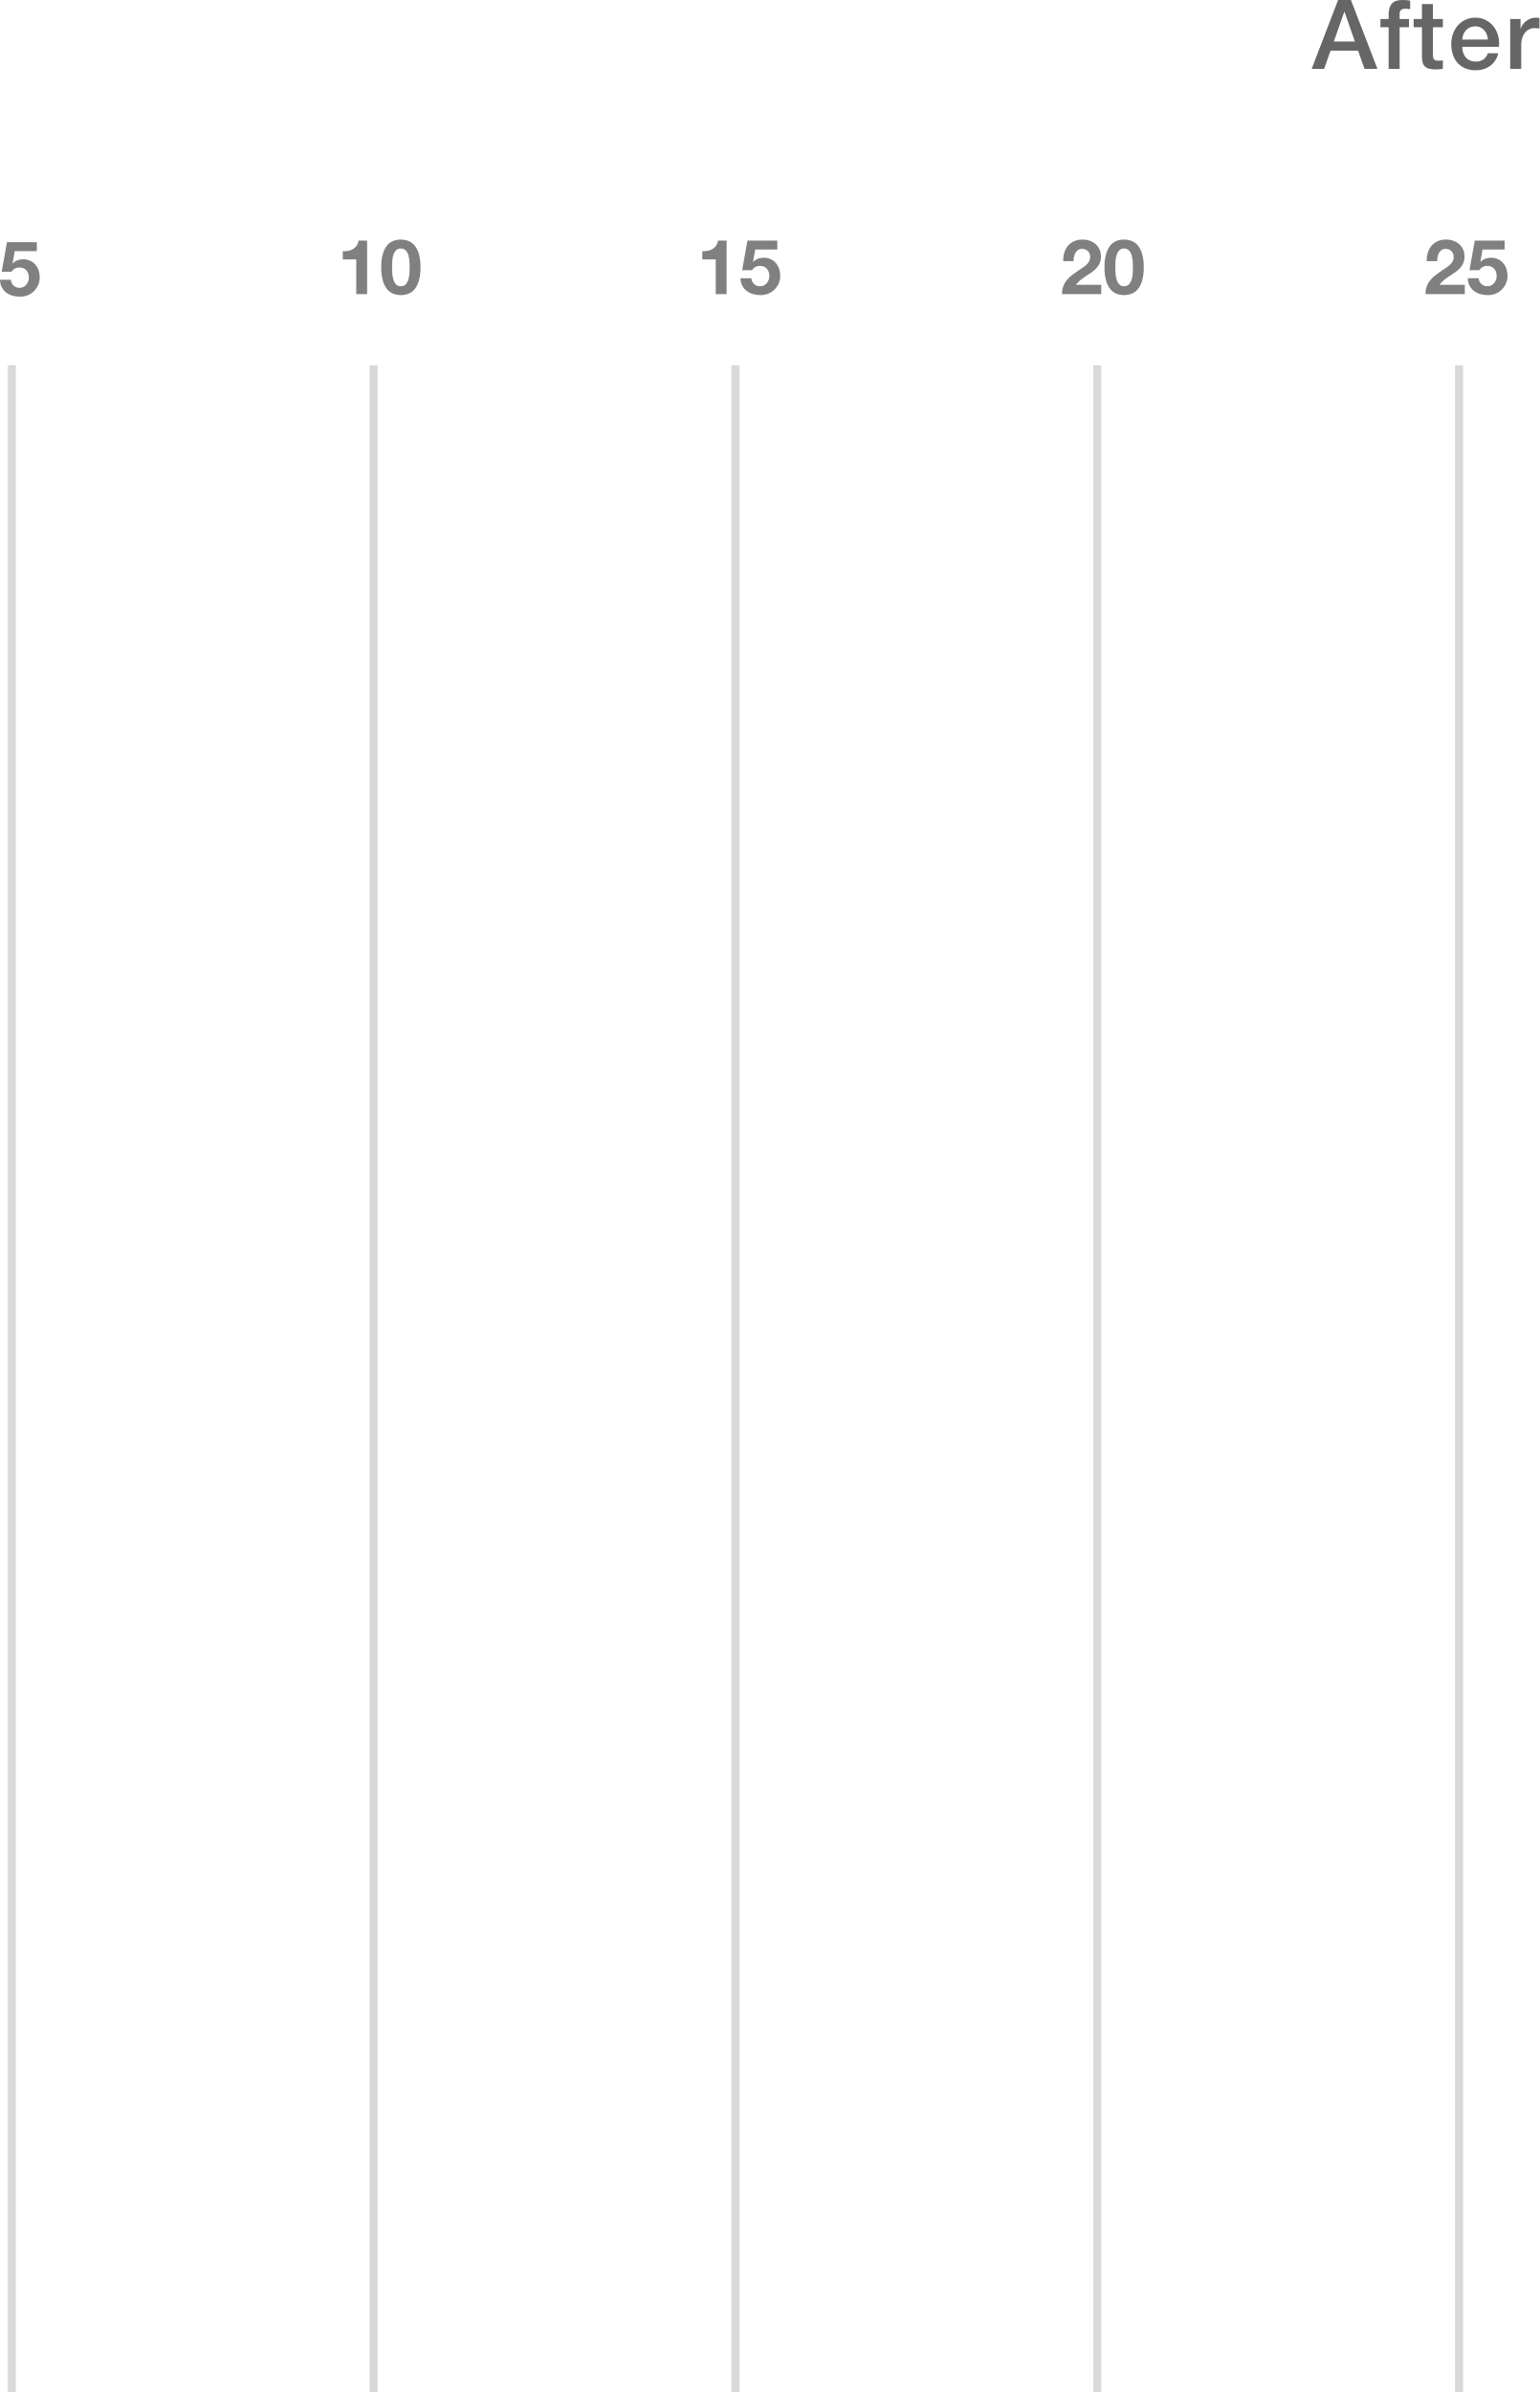
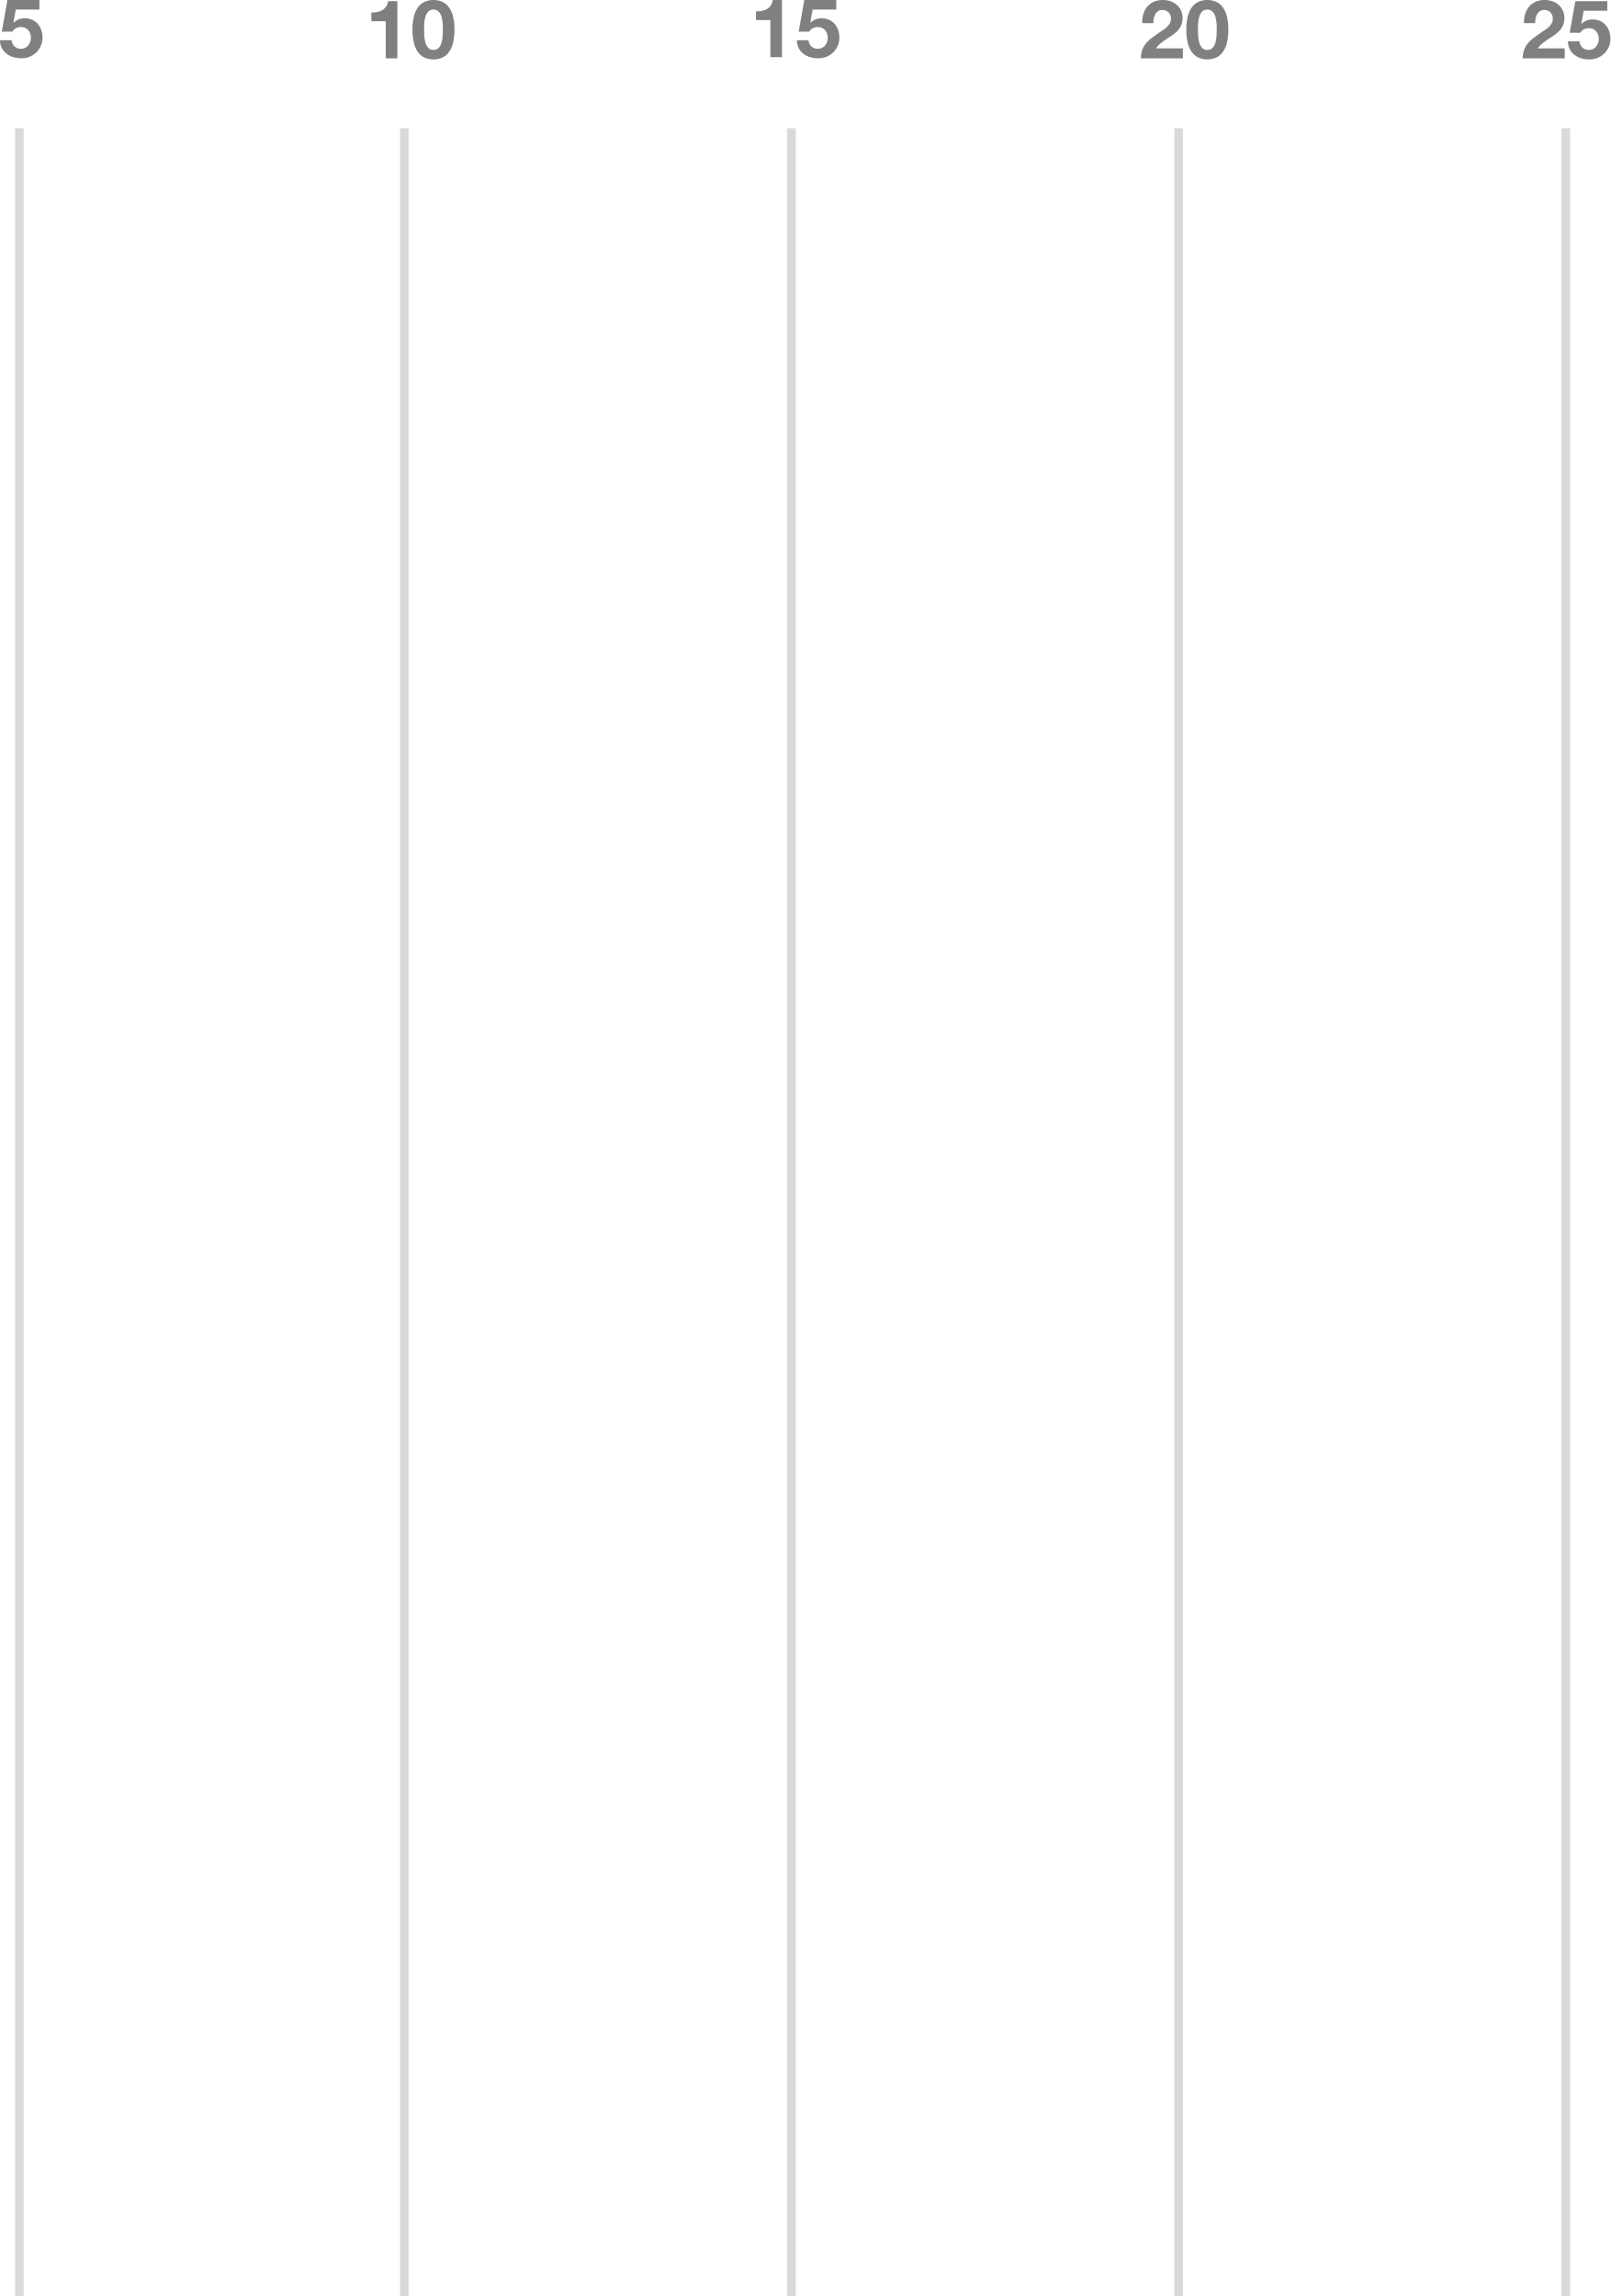
- <svg xmlns="http://www.w3.org/2000/svg" width="382.934" height="594.829" viewBox="0 0 382.934 594.829">
-   <g id="グループ_206" data-name="グループ 206" transform="translate(-14152.06 -2217.171)">
-     <path id="パス_239" data-name="パス 239" d="M4.218-11.077V-13.3H-3.211L-4.522-5.947H-2.09a2.75,2.75,0,0,1,.855-.808A2.387,2.387,0,0,1-.057-7.011a2.321,2.321,0,0,1,.969.19,2.14,2.14,0,0,1,.722.532,2.264,2.264,0,0,1,.456.8,3.044,3.044,0,0,1,.152.969,2.907,2.907,0,0,1-.162.96,2.57,2.57,0,0,1-.456.817,2.288,2.288,0,0,1-.722.57,2.078,2.078,0,0,1-.96.218,2.131,2.131,0,0,1-1.5-.542,2.206,2.206,0,0,1-.684-1.454h-2.7a4.1,4.1,0,0,0,.428,1.834A3.955,3.955,0,0,0-3.42-.8,4.626,4.626,0,0,0-1.852-.01,6.611,6.611,0,0,0,0,.247,4.884,4.884,0,0,0,1.9-.085a4.764,4.764,0,0,0,1.568-1,4.868,4.868,0,0,0,1.073-1.53,4.585,4.585,0,0,0,.4-1.91A5.522,5.522,0,0,0,4.665-6.28a4.222,4.222,0,0,0-.8-1.434,3.839,3.839,0,0,0-1.283-.969A4.029,4.029,0,0,0,.836-9.044a4,4,0,0,0-1.425.238,3.351,3.351,0,0,0-1.178.788l-.038-.038.532-3.021Z" transform="translate(14157 2290.697)" fill="gray" />
-     <path id="パス_111" data-name="パス 111" d="M11325.9,3525.055v504" transform="translate(25480.898 6337.055) rotate(180)" fill="none" stroke="#d9d9d9" stroke-width="2" />
-     <path id="パス_111-2" data-name="パス 111" d="M11325.9,3525.055v504" transform="translate(25570.898 6337.055) rotate(180)" fill="none" stroke="#d9d9d9" stroke-width="2" />
-     <path id="パス_111-3" data-name="パス 111" d="M11325.9,3525.055v504" transform="translate(25660.898 6337.055) rotate(180)" fill="none" stroke="#d9d9d9" stroke-width="2" />
-     <path id="パス_111-4" data-name="パス 111" d="M11325.9,3525.055v504" transform="translate(25750.898 6337.055) rotate(180)" fill="none" stroke="#d9d9d9" stroke-width="2" />
-     <path id="パス_111-5" data-name="パス 111" d="M11325.9,3525.055v504" transform="translate(25840.898 6337.055) rotate(180)" fill="none" stroke="#d9d9d9" stroke-width="2" />
-     <path id="パス_240" data-name="パス 240" d="M-3.116,0V-13.3H-5.263a2.937,2.937,0,0,1-.475,1.273,2.89,2.89,0,0,1-.884.826,3.544,3.544,0,0,1-1.178.437,6.387,6.387,0,0,1-1.359.1v2.033h3.344V0ZM3.1-6.707q0-.342.009-.826t.066-1a7,7,0,0,1,.19-1.016,3.5,3.5,0,0,1,.371-.9,1.982,1.982,0,0,1,.608-.646,1.626,1.626,0,0,1,.922-.247,1.672,1.672,0,0,1,.931.247,2.038,2.038,0,0,1,.627.646,3.109,3.109,0,0,1,.371.9,9.262,9.262,0,0,1,.19,1.016,9.158,9.158,0,0,1,.076,1q.009.484.009.826,0,.57-.038,1.378a7.4,7.4,0,0,1-.237,1.558,3.27,3.27,0,0,1-.646,1.283,1.58,1.58,0,0,1-1.283.532,1.53,1.53,0,0,1-1.254-.532,3.343,3.343,0,0,1-.636-1.283,7.4,7.4,0,0,1-.237-1.558Q3.1-6.137,3.1-6.707Zm-2.7,0A12.133,12.133,0,0,0,.788-3.372,5.864,5.864,0,0,0,1.843-1.235,3.782,3.782,0,0,0,3.391-.095,5.139,5.139,0,0,0,5.263.247,5.191,5.191,0,0,0,7.154-.095a3.851,3.851,0,0,0,1.558-1.14A5.772,5.772,0,0,0,9.776-3.372a12.133,12.133,0,0,0,.39-3.334,11.676,11.676,0,0,0-.39-3.259,5.777,5.777,0,0,0-1.064-2.118,3.851,3.851,0,0,0-1.558-1.14,5.191,5.191,0,0,0-1.891-.342,5.139,5.139,0,0,0-1.872.342,3.781,3.781,0,0,0-1.548,1.14A5.869,5.869,0,0,0,.788-9.965,11.676,11.676,0,0,0,.4-6.707Z" transform="translate(14246.49 2290.307)" fill="gray" />
-     <path id="パス_241" data-name="パス 241" d="M-3.116,0V-13.3H-5.263a2.937,2.937,0,0,1-.475,1.273,2.89,2.89,0,0,1-.884.826,3.544,3.544,0,0,1-1.178.437,6.387,6.387,0,0,1-1.359.1v2.033h3.344V0ZM9.5-11.077V-13.3H2.071L.76-5.947H3.192a2.75,2.75,0,0,1,.855-.808,2.387,2.387,0,0,1,1.178-.256,2.321,2.321,0,0,1,.969.19,2.14,2.14,0,0,1,.722.532,2.264,2.264,0,0,1,.456.8,3.044,3.044,0,0,1,.152.969,2.907,2.907,0,0,1-.162.96,2.57,2.57,0,0,1-.456.817,2.288,2.288,0,0,1-.722.57,2.078,2.078,0,0,1-.96.218,2.131,2.131,0,0,1-1.5-.542A2.206,2.206,0,0,1,3.04-3.952H.342A4.1,4.1,0,0,0,.77-2.118,3.955,3.955,0,0,0,1.862-.8,4.626,4.626,0,0,0,3.43-.01,6.611,6.611,0,0,0,5.282.247a4.884,4.884,0,0,0,1.9-.333,4.764,4.764,0,0,0,1.568-1,4.868,4.868,0,0,0,1.073-1.53,4.585,4.585,0,0,0,.4-1.91A5.522,5.522,0,0,0,9.947-6.28a4.222,4.222,0,0,0-.8-1.434,3.839,3.839,0,0,0-1.283-.969,4.029,4.029,0,0,0-1.748-.361,4,4,0,0,0-1.425.238,3.351,3.351,0,0,0-1.178.788l-.038-.038.532-3.021Z" transform="translate(14335.912 2290.307)" fill="gray" />
-     <path id="パス_242" data-name="パス 242" d="M-9.861-8.189h2.584a5.655,5.655,0,0,1,.1-1.073,3.33,3.33,0,0,1,.352-.988,2.057,2.057,0,0,1,.655-.722,1.743,1.743,0,0,1,1-.276,1.979,1.979,0,0,1,1.434.542A2,2,0,0,1-3.173-9.2a2.119,2.119,0,0,1-.275,1.083,3.693,3.693,0,0,1-.684.855,6.191,6.191,0,0,1-.9.694q-.494.314-.931.617-.855.589-1.624,1.159A7.9,7.9,0,0,0-8.93-3.543a5.359,5.359,0,0,0-.9,1.53A5.545,5.545,0,0,0-10.165,0H-.4V-2.318H-6.688a6.02,6.02,0,0,1,1.14-1.2q.646-.513,1.33-.959t1.359-.9A7.267,7.267,0,0,0-1.653-6.393,4.541,4.541,0,0,0-.8-7.676,4.213,4.213,0,0,0-.475-9.4a4.019,4.019,0,0,0-.371-1.748,3.88,3.88,0,0,0-1-1.311A4.478,4.478,0,0,0-3.3-13.281a5.3,5.3,0,0,0-1.738-.285,5.181,5.181,0,0,0-2.119.408,4.131,4.131,0,0,0-1.53,1.14,4.931,4.931,0,0,0-.912,1.71A6.381,6.381,0,0,0-9.861-8.189ZM3.1-6.707q0-.342.009-.826t.066-1a7,7,0,0,1,.19-1.016,3.5,3.5,0,0,1,.371-.9,1.982,1.982,0,0,1,.608-.646,1.626,1.626,0,0,1,.922-.247,1.672,1.672,0,0,1,.931.247,2.038,2.038,0,0,1,.627.646,3.109,3.109,0,0,1,.371.9,9.262,9.262,0,0,1,.19,1.016,9.158,9.158,0,0,1,.076,1q.009.484.009.826,0,.57-.038,1.378a7.4,7.4,0,0,1-.237,1.558,3.27,3.27,0,0,1-.646,1.283,1.58,1.58,0,0,1-1.283.532,1.53,1.53,0,0,1-1.254-.532,3.343,3.343,0,0,1-.636-1.283,7.4,7.4,0,0,1-.237-1.558Q3.1-6.137,3.1-6.707Zm-2.7,0A12.133,12.133,0,0,0,.788-3.372,5.864,5.864,0,0,0,1.843-1.235,3.782,3.782,0,0,0,3.391-.095,5.139,5.139,0,0,0,5.263.247,5.191,5.191,0,0,0,7.154-.095a3.851,3.851,0,0,0,1.558-1.14A5.772,5.772,0,0,0,9.776-3.372a12.133,12.133,0,0,0,.39-3.334,11.676,11.676,0,0,0-.39-3.259,5.777,5.777,0,0,0-1.064-2.118,3.851,3.851,0,0,0-1.558-1.14,5.191,5.191,0,0,0-1.891-.342,5.139,5.139,0,0,0-1.872.342,3.781,3.781,0,0,0-1.548,1.14A5.869,5.869,0,0,0,.788-9.965,11.676,11.676,0,0,0,.4-6.707Z" transform="translate(14426.397 2290.307)" fill="gray" />
-     <path id="パス_243" data-name="パス 243" d="M-9.861-8.189h2.584a5.655,5.655,0,0,1,.1-1.073,3.33,3.33,0,0,1,.352-.988,2.057,2.057,0,0,1,.655-.722,1.743,1.743,0,0,1,1-.276,1.979,1.979,0,0,1,1.434.542A2,2,0,0,1-3.173-9.2a2.119,2.119,0,0,1-.275,1.083,3.693,3.693,0,0,1-.684.855,6.191,6.191,0,0,1-.9.694q-.494.314-.931.617-.855.589-1.624,1.159A7.9,7.9,0,0,0-8.93-3.543a5.359,5.359,0,0,0-.9,1.53A5.545,5.545,0,0,0-10.165,0H-.4V-2.318H-6.688a6.02,6.02,0,0,1,1.14-1.2q.646-.513,1.33-.959t1.359-.9A7.267,7.267,0,0,0-1.653-6.393,4.541,4.541,0,0,0-.8-7.676,4.213,4.213,0,0,0-.475-9.4a4.019,4.019,0,0,0-.371-1.748,3.88,3.88,0,0,0-1-1.311A4.478,4.478,0,0,0-3.3-13.281a5.3,5.3,0,0,0-1.738-.285,5.181,5.181,0,0,0-2.119.408,4.131,4.131,0,0,0-1.53,1.14,4.931,4.931,0,0,0-.912,1.71A6.381,6.381,0,0,0-9.861-8.189ZM9.5-11.077V-13.3H2.071L.76-5.947H3.192a2.75,2.75,0,0,1,.855-.808,2.387,2.387,0,0,1,1.178-.256,2.321,2.321,0,0,1,.969.19,2.14,2.14,0,0,1,.722.532,2.264,2.264,0,0,1,.456.8,3.044,3.044,0,0,1,.152.969,2.907,2.907,0,0,1-.162.96,2.57,2.57,0,0,1-.456.817,2.288,2.288,0,0,1-.722.57,2.078,2.078,0,0,1-.96.218,2.131,2.131,0,0,1-1.5-.542A2.206,2.206,0,0,1,3.04-3.952H.342A4.1,4.1,0,0,0,.77-2.118,3.955,3.955,0,0,0,1.862-.8,4.626,4.626,0,0,0,3.43-.01,6.611,6.611,0,0,0,5.282.247a4.884,4.884,0,0,0,1.9-.333,4.764,4.764,0,0,0,1.568-1,4.868,4.868,0,0,0,1.073-1.53,4.585,4.585,0,0,0,.4-1.91A5.522,5.522,0,0,0,9.947-6.28a4.222,4.222,0,0,0-.8-1.434,3.839,3.839,0,0,0-1.283-.969,4.029,4.029,0,0,0-1.748-.361,4,4,0,0,0-1.425.238,3.351,3.351,0,0,0-1.178.788l-.038-.038.532-3.021Z" transform="translate(14516.826 2290.307)" fill="gray" />
-     <path id="パス_244" data-name="パス 244" d="M-49.824-17.136h3.192L-40.032,0h-3.216l-1.608-4.536H-51.7L-53.3,0h-3.1ZM-50.88-6.816h5.232l-2.568-7.368h-.072Zm11.592-5.592h2.04V-13.44a5.292,5.292,0,0,1,.288-1.908,2.711,2.711,0,0,1,.768-1.128A2.529,2.529,0,0,1-35.1-17a6.076,6.076,0,0,1,1.284-.132,7.834,7.834,0,0,1,1.92.168v2.136a3.917,3.917,0,0,0-.564-.108,6.036,6.036,0,0,0-.708-.036,1.669,1.669,0,0,0-.948.264,1.157,1.157,0,0,0-.4,1.032v1.272h2.328v2.04h-2.328V0h-2.736V-10.368h-2.04Zm8.256,0h2.064v-3.72h2.736v3.72h2.472v2.04h-2.472v6.624A6.607,6.607,0,0,0-26.2-3a1.284,1.284,0,0,0,.168.528.8.8,0,0,0,.4.324,1.949,1.949,0,0,0,.72.108q.288,0,.576-.012a2.861,2.861,0,0,0,.576-.084V-.024l-.888.1a8.038,8.038,0,0,1-.888.048,6.057,6.057,0,0,1-1.74-.2,2.323,2.323,0,0,1-1.032-.6,2.07,2.07,0,0,1-.5-1,7.5,7.5,0,0,1-.156-1.368v-7.32h-2.064ZM-12.552-7.3a4.412,4.412,0,0,0-.276-1.248,3.325,3.325,0,0,0-.624-1.044,3.09,3.09,0,0,0-.96-.72,2.828,2.828,0,0,0-1.26-.276,3.288,3.288,0,0,0-1.308.252,2.991,2.991,0,0,0-1.008.7,3.442,3.442,0,0,0-.672,1.044,3.642,3.642,0,0,0-.276,1.3Zm-6.384,1.8a4.765,4.765,0,0,0,.2,1.392,3.43,3.43,0,0,0,.612,1.176,2.95,2.95,0,0,0,1.032.8,3.405,3.405,0,0,0,1.488.3,3.286,3.286,0,0,0,1.932-.516,3.05,3.05,0,0,0,1.092-1.548h2.592a5.159,5.159,0,0,1-.744,1.8A5.177,5.177,0,0,1-12-.756,5.49,5.49,0,0,1-13.668.06,6.714,6.714,0,0,1-15.6.336a6.57,6.57,0,0,1-2.592-.48A5.358,5.358,0,0,1-20.1-1.488a5.7,5.7,0,0,1-1.176-2.064,8.385,8.385,0,0,1-.4-2.64,7.469,7.469,0,0,1,.42-2.508,6.42,6.42,0,0,1,1.2-2.088,5.739,5.739,0,0,1,1.884-1.428,5.714,5.714,0,0,1,2.5-.528,5.561,5.561,0,0,1,2.628.612,5.767,5.767,0,0,1,1.932,1.62A6.559,6.559,0,0,1-10-8.2a7.1,7.1,0,0,1,.18,2.7Zm11.928-6.912H-4.44v2.4h.048a2.769,2.769,0,0,1,.468-.984,4.563,4.563,0,0,1,.84-.876A4.245,4.245,0,0,1-1.992-12.5a3.269,3.269,0,0,1,1.224-.24,5.936,5.936,0,0,1,.66.024l.372.048v2.64q-.288-.048-.588-.084a4.933,4.933,0,0,0-.588-.036,3.145,3.145,0,0,0-1.308.276,3,3,0,0,0-1.068.816,4,4,0,0,0-.72,1.332A5.765,5.765,0,0,0-4.272-5.9V0H-7.008Z" transform="translate(14534.729 2234.307)" fill="#666" />
+ <svg xmlns="http://www.w3.org/2000/svg" width="374.387" height="533.814" viewBox="0 0 374.387 533.814">
+   <g id="after-axis" transform="translate(-14151 -2277.445)">
+     <path id="パス_239" data-name="パス 239" d="M4.218-11.077V-13.3H-3.211L-4.522-5.947H-2.09a2.75,2.75,0,0,1,.855-.808A2.387,2.387,0,0,1-.057-7.011a2.321,2.321,0,0,1,.969.19,2.14,2.14,0,0,1,.722.532,2.264,2.264,0,0,1,.456.8,3.044,3.044,0,0,1,.152.969,2.907,2.907,0,0,1-.162.96,2.57,2.57,0,0,1-.456.817,2.288,2.288,0,0,1-.722.57,2.078,2.078,0,0,1-.96.218,2.131,2.131,0,0,1-1.5-.542,2.206,2.206,0,0,1-.684-1.454h-2.7a4.1,4.1,0,0,0,.428,1.834A3.955,3.955,0,0,0-3.42-.8,4.626,4.626,0,0,0-1.852-.01,6.611,6.611,0,0,0,0,.247,4.884,4.884,0,0,0,1.9-.085a4.764,4.764,0,0,0,1.568-1,4.868,4.868,0,0,0,1.073-1.53,4.585,4.585,0,0,0,.4-1.91A5.522,5.522,0,0,0,4.665-6.28a4.222,4.222,0,0,0-.8-1.434,3.839,3.839,0,0,0-1.283-.969A4.029,4.029,0,0,0,.836-9.044a4,4,0,0,0-1.425.238,3.351,3.351,0,0,0-1.178.788l-.038-.038.532-3.021Z" transform="translate(14155.94 2290.745)" fill="gray" />
+     <path id="パス_111" data-name="パス 111" d="M11325.9,3525.055v504" transform="translate(25481.398 6336.313) rotate(180)" fill="none" stroke="#d9d9d9" stroke-width="2" />
+     <path id="パス_111-2" data-name="パス 111" d="M11325.9,3525.055v504" transform="translate(25570.898 6336.313) rotate(180)" fill="none" stroke="#d9d9d9" stroke-width="2" />
+     <path id="パス_111-3" data-name="パス 111" d="M11325.9,3525.055v504" transform="translate(25660.898 6336.313) rotate(180)" fill="none" stroke="#d9d9d9" stroke-width="2" />
+     <path id="パス_111-4" data-name="パス 111" d="M11325.9,3525.055v504" transform="translate(25750.898 6336.313) rotate(180)" fill="none" stroke="#d9d9d9" stroke-width="2" />
+     <path id="パス_111-5" data-name="パス 111" d="M11325.9,3525.055v504" transform="translate(25840.898 6336.313) rotate(180)" fill="none" stroke="#d9d9d9" stroke-width="2" />
+     <path id="パス_240" data-name="パス 240" d="M-3.116,0V-13.3H-5.263a2.937,2.937,0,0,1-.475,1.273,2.89,2.89,0,0,1-.884.826,3.544,3.544,0,0,1-1.178.437,6.387,6.387,0,0,1-1.359.1v2.033h3.344V0ZM3.1-6.707q0-.342.009-.826t.066-1a7,7,0,0,1,.19-1.016,3.5,3.5,0,0,1,.371-.9,1.982,1.982,0,0,1,.608-.646,1.626,1.626,0,0,1,.922-.247,1.672,1.672,0,0,1,.931.247,2.038,2.038,0,0,1,.627.646,3.109,3.109,0,0,1,.371.9,9.262,9.262,0,0,1,.19,1.016,9.158,9.158,0,0,1,.076,1q.009.484.009.826,0,.57-.038,1.378a7.4,7.4,0,0,1-.237,1.558,3.27,3.27,0,0,1-.646,1.283,1.58,1.58,0,0,1-1.283.532,1.53,1.53,0,0,1-1.254-.532,3.343,3.343,0,0,1-.636-1.283,7.4,7.4,0,0,1-.237-1.558Q3.1-6.137,3.1-6.707Zm-2.7,0A12.133,12.133,0,0,0,.788-3.372,5.864,5.864,0,0,0,1.843-1.235,3.782,3.782,0,0,0,3.391-.095,5.139,5.139,0,0,0,5.263.247,5.191,5.191,0,0,0,7.154-.095a3.851,3.851,0,0,0,1.558-1.14A5.772,5.772,0,0,0,9.776-3.372a12.133,12.133,0,0,0,.39-3.334,11.676,11.676,0,0,0-.39-3.259,5.777,5.777,0,0,0-1.064-2.118,3.851,3.851,0,0,0-1.558-1.14,5.191,5.191,0,0,0-1.891-.342,5.139,5.139,0,0,0-1.872.342,3.781,3.781,0,0,0-1.548,1.14A5.869,5.869,0,0,0,.788-9.965,11.676,11.676,0,0,0,.4-6.707Z" transform="translate(14246.49 2291.01)" fill="gray" />
+     <path id="パス_241" data-name="パス 241" d="M-3.116,0V-13.3H-5.263a2.937,2.937,0,0,1-.475,1.273,2.89,2.89,0,0,1-.884.826,3.544,3.544,0,0,1-1.178.437,6.387,6.387,0,0,1-1.359.1v2.033h3.344V0ZM9.5-11.077V-13.3H2.071L.76-5.947H3.192a2.75,2.75,0,0,1,.855-.808,2.387,2.387,0,0,1,1.178-.256,2.321,2.321,0,0,1,.969.19,2.14,2.14,0,0,1,.722.532,2.264,2.264,0,0,1,.456.8,3.044,3.044,0,0,1,.152.969,2.907,2.907,0,0,1-.162.96,2.57,2.57,0,0,1-.456.817,2.288,2.288,0,0,1-.722.57,2.078,2.078,0,0,1-.96.218,2.131,2.131,0,0,1-1.5-.542A2.206,2.206,0,0,1,3.04-3.952H.342A4.1,4.1,0,0,0,.77-2.118,3.955,3.955,0,0,0,1.862-.8,4.626,4.626,0,0,0,3.43-.01,6.611,6.611,0,0,0,5.282.247a4.884,4.884,0,0,0,1.9-.333,4.764,4.764,0,0,0,1.568-1,4.868,4.868,0,0,0,1.073-1.53,4.585,4.585,0,0,0,.4-1.91A5.522,5.522,0,0,0,9.947-6.28a4.222,4.222,0,0,0-.8-1.434,3.839,3.839,0,0,0-1.283-.969,4.029,4.029,0,0,0-1.748-.361,4,4,0,0,0-1.425.238,3.351,3.351,0,0,0-1.178.788l-.038-.038.532-3.021Z" transform="translate(14335.912 2290.745)" fill="gray" />
+     <path id="パス_242" data-name="パス 242" d="M-9.861-8.189h2.584a5.655,5.655,0,0,1,.1-1.073,3.33,3.33,0,0,1,.352-.988,2.057,2.057,0,0,1,.655-.722,1.743,1.743,0,0,1,1-.276,1.979,1.979,0,0,1,1.434.542A2,2,0,0,1-3.173-9.2a2.119,2.119,0,0,1-.275,1.083,3.693,3.693,0,0,1-.684.855,6.191,6.191,0,0,1-.9.694q-.494.314-.931.617-.855.589-1.624,1.159A7.9,7.9,0,0,0-8.93-3.543a5.359,5.359,0,0,0-.9,1.53A5.545,5.545,0,0,0-10.165,0H-.4V-2.318H-6.688a6.02,6.02,0,0,1,1.14-1.2q.646-.513,1.33-.959t1.359-.9A7.267,7.267,0,0,0-1.653-6.393,4.541,4.541,0,0,0-.8-7.676,4.213,4.213,0,0,0-.475-9.4a4.019,4.019,0,0,0-.371-1.748,3.88,3.88,0,0,0-1-1.311A4.478,4.478,0,0,0-3.3-13.281a5.3,5.3,0,0,0-1.738-.285,5.181,5.181,0,0,0-2.119.408,4.131,4.131,0,0,0-1.53,1.14,4.931,4.931,0,0,0-.912,1.71A6.381,6.381,0,0,0-9.861-8.189ZM3.1-6.707q0-.342.009-.826t.066-1a7,7,0,0,1,.19-1.016,3.5,3.5,0,0,1,.371-.9,1.982,1.982,0,0,1,.608-.646,1.626,1.626,0,0,1,.922-.247,1.672,1.672,0,0,1,.931.247,2.038,2.038,0,0,1,.627.646,3.109,3.109,0,0,1,.371.9,9.262,9.262,0,0,1,.19,1.016,9.158,9.158,0,0,1,.076,1q.009.484.009.826,0,.57-.038,1.378a7.4,7.4,0,0,1-.237,1.558,3.27,3.27,0,0,1-.646,1.283,1.58,1.58,0,0,1-1.283.532,1.53,1.53,0,0,1-1.254-.532,3.343,3.343,0,0,1-.636-1.283,7.4,7.4,0,0,1-.237-1.558Q3.1-6.137,3.1-6.707Zm-2.7,0A12.133,12.133,0,0,0,.788-3.372,5.864,5.864,0,0,0,1.843-1.235,3.782,3.782,0,0,0,3.391-.095,5.139,5.139,0,0,0,5.263.247,5.191,5.191,0,0,0,7.154-.095a3.851,3.851,0,0,0,1.558-1.14A5.772,5.772,0,0,0,9.776-3.372a12.133,12.133,0,0,0,.39-3.334,11.676,11.676,0,0,0-.39-3.259,5.777,5.777,0,0,0-1.064-2.118,3.851,3.851,0,0,0-1.558-1.14,5.191,5.191,0,0,0-1.891-.342,5.139,5.139,0,0,0-1.872.342,3.781,3.781,0,0,0-1.548,1.14A5.869,5.869,0,0,0,.788-9.965,11.676,11.676,0,0,0,.4-6.707Z" transform="translate(14426.397 2291.01)" fill="gray" />
+     <path id="パス_243" data-name="パス 243" d="M-9.861-8.189h2.584a5.655,5.655,0,0,1,.1-1.073,3.33,3.33,0,0,1,.352-.988,2.057,2.057,0,0,1,.655-.722,1.743,1.743,0,0,1,1-.276,1.979,1.979,0,0,1,1.434.542A2,2,0,0,1-3.173-9.2a2.119,2.119,0,0,1-.275,1.083,3.693,3.693,0,0,1-.684.855,6.191,6.191,0,0,1-.9.694q-.494.314-.931.617-.855.589-1.624,1.159A7.9,7.9,0,0,0-8.93-3.543a5.359,5.359,0,0,0-.9,1.53A5.545,5.545,0,0,0-10.165,0H-.4V-2.318H-6.688a6.02,6.02,0,0,1,1.14-1.2q.646-.513,1.33-.959t1.359-.9A7.267,7.267,0,0,0-1.653-6.393,4.541,4.541,0,0,0-.8-7.676,4.213,4.213,0,0,0-.475-9.4a4.019,4.019,0,0,0-.371-1.748,3.88,3.88,0,0,0-1-1.311A4.478,4.478,0,0,0-3.3-13.281a5.3,5.3,0,0,0-1.738-.285,5.181,5.181,0,0,0-2.119.408,4.131,4.131,0,0,0-1.53,1.14,4.931,4.931,0,0,0-.912,1.71A6.381,6.381,0,0,0-9.861-8.189ZM9.5-11.077V-13.3H2.071L.76-5.947H3.192a2.75,2.75,0,0,1,.855-.808,2.387,2.387,0,0,1,1.178-.256,2.321,2.321,0,0,1,.969.19,2.14,2.14,0,0,1,.722.532,2.264,2.264,0,0,1,.456.8,3.044,3.044,0,0,1,.152.969,2.907,2.907,0,0,1-.162.96,2.57,2.57,0,0,1-.456.817,2.288,2.288,0,0,1-.722.57,2.078,2.078,0,0,1-.96.218,2.131,2.131,0,0,1-1.5-.542A2.206,2.206,0,0,1,3.04-3.952H.342A4.1,4.1,0,0,0,.77-2.118,3.955,3.955,0,0,0,1.862-.8,4.626,4.626,0,0,0,3.43-.01,6.611,6.611,0,0,0,5.282.247a4.884,4.884,0,0,0,1.9-.333,4.764,4.764,0,0,0,1.568-1,4.868,4.868,0,0,0,1.073-1.53,4.585,4.585,0,0,0,.4-1.91A5.522,5.522,0,0,0,9.947-6.28a4.222,4.222,0,0,0-.8-1.434,3.839,3.839,0,0,0-1.283-.969,4.029,4.029,0,0,0-1.748-.361,4,4,0,0,0-1.425.238,3.351,3.351,0,0,0-1.178.788l-.038-.038.532-3.021Z" transform="translate(14515.165 2291.01)" fill="gray" />
  </g>
</svg>
